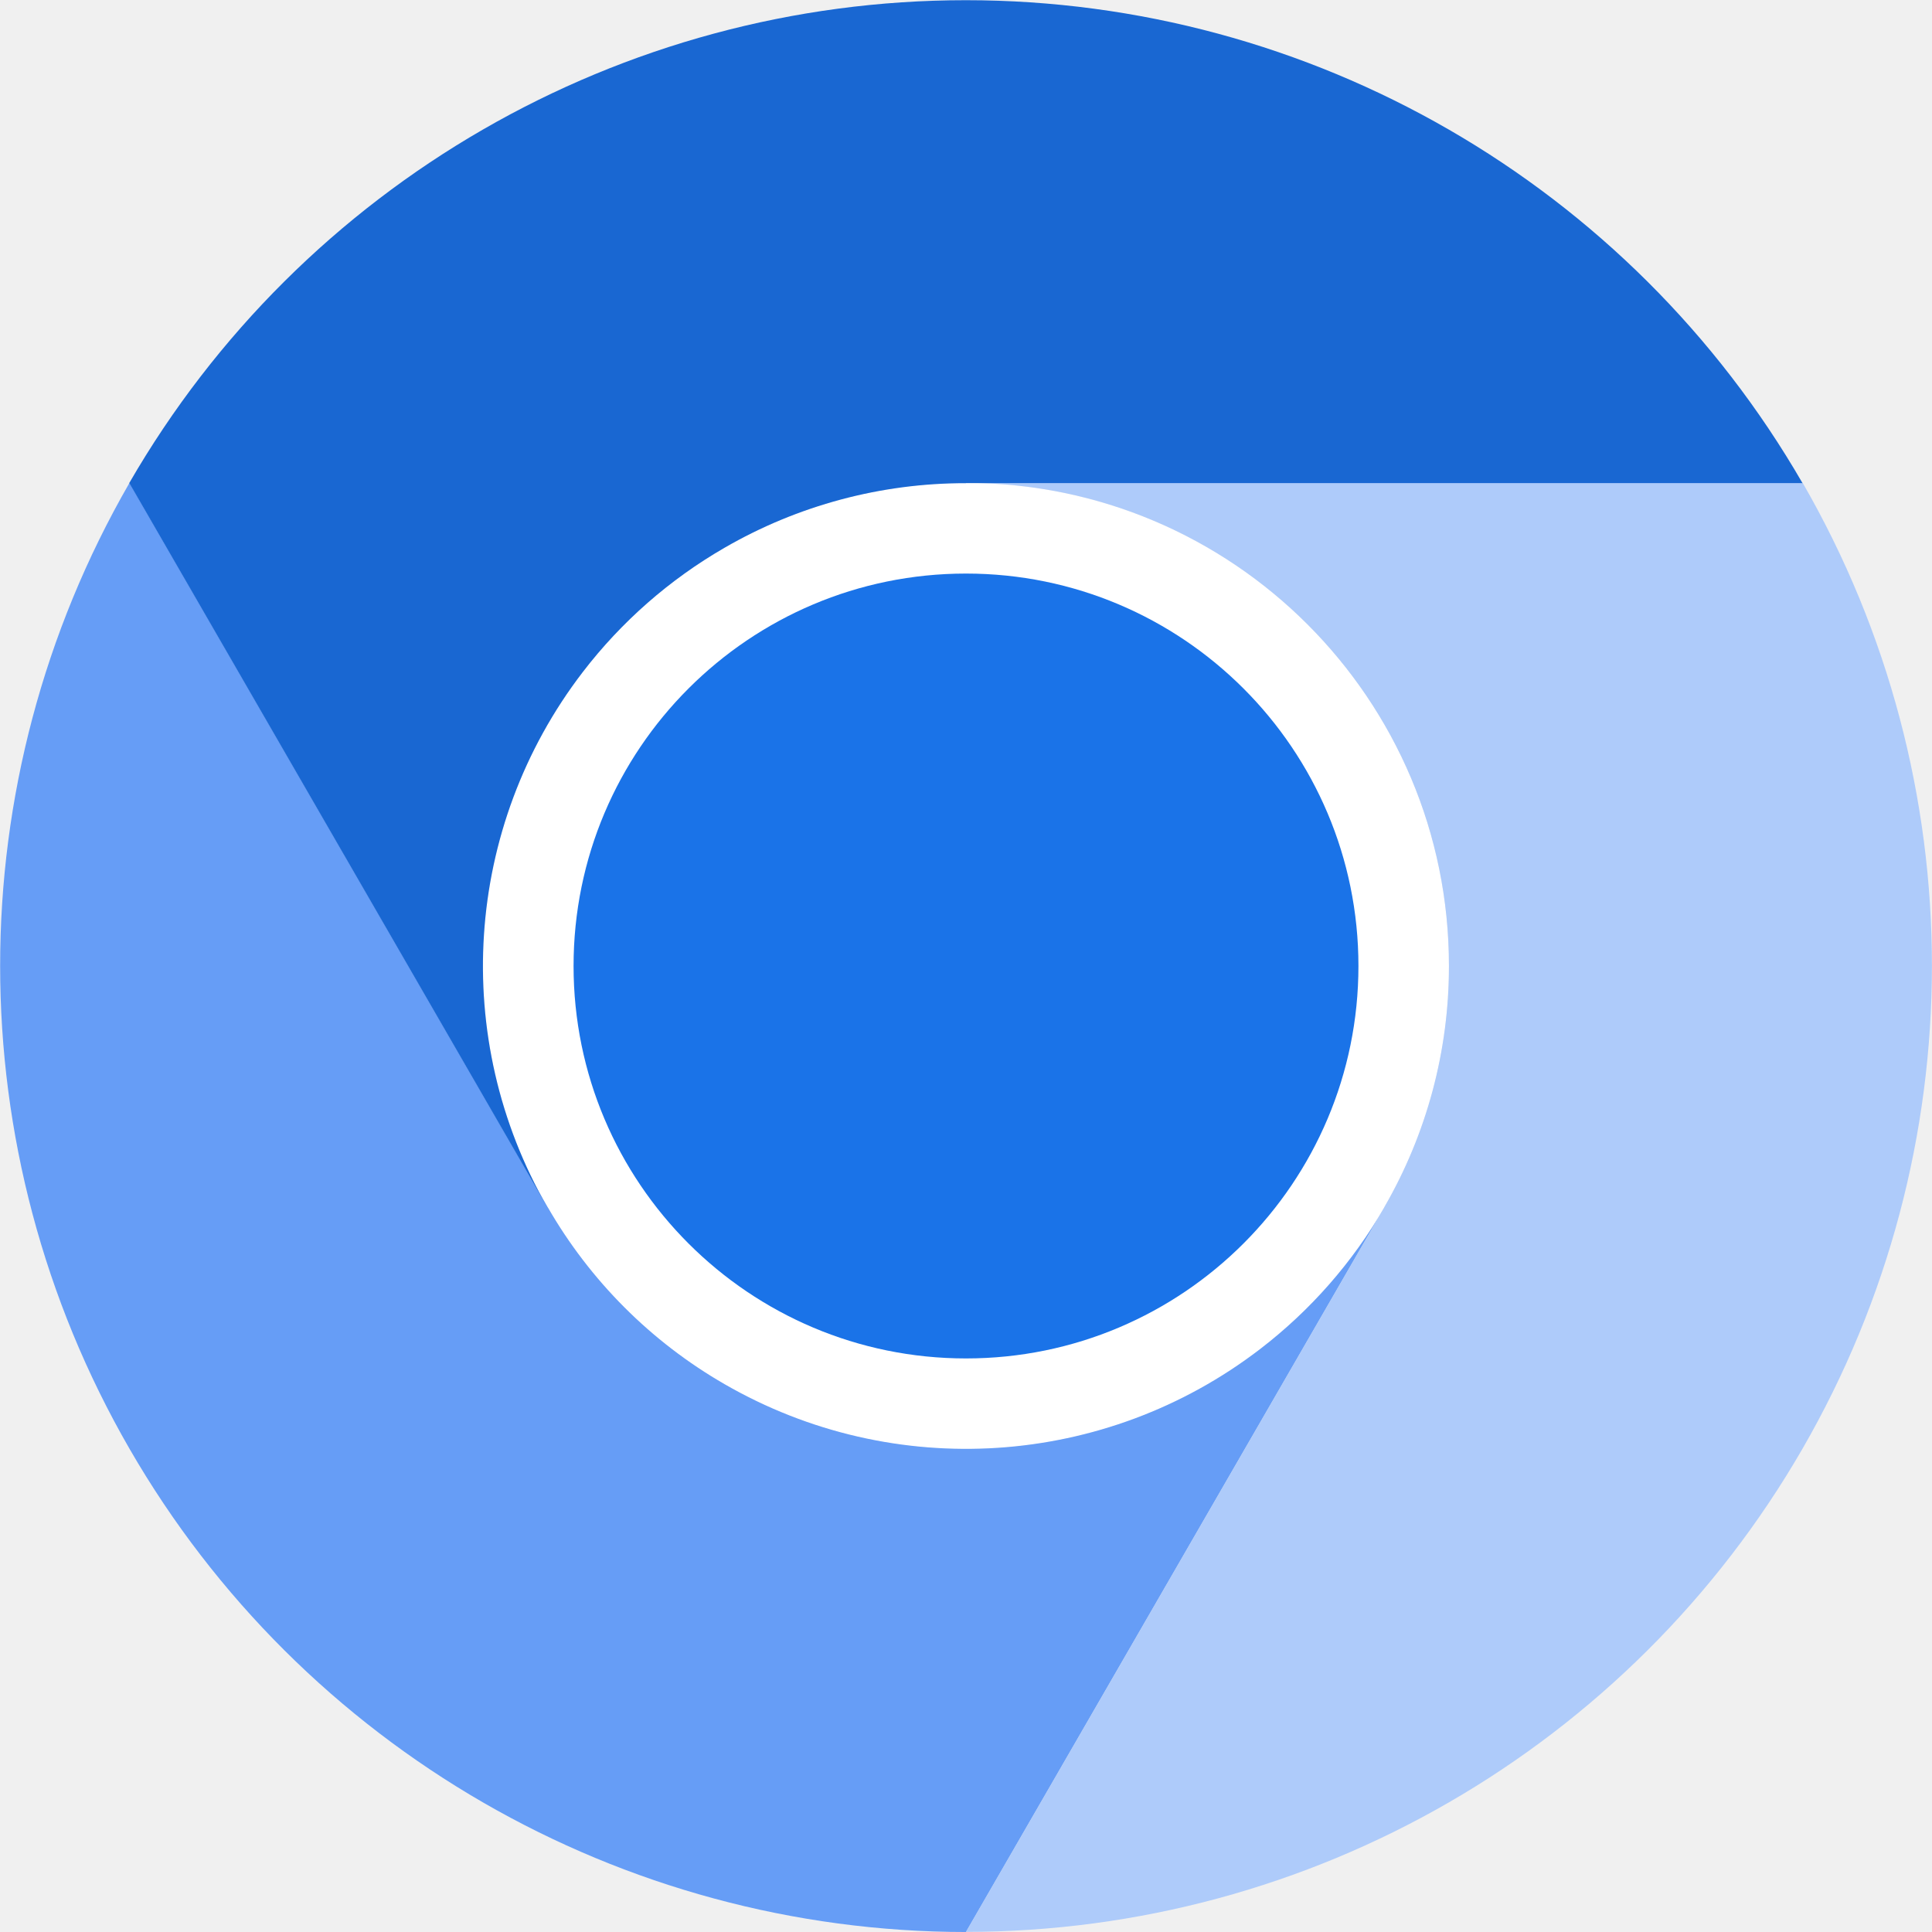
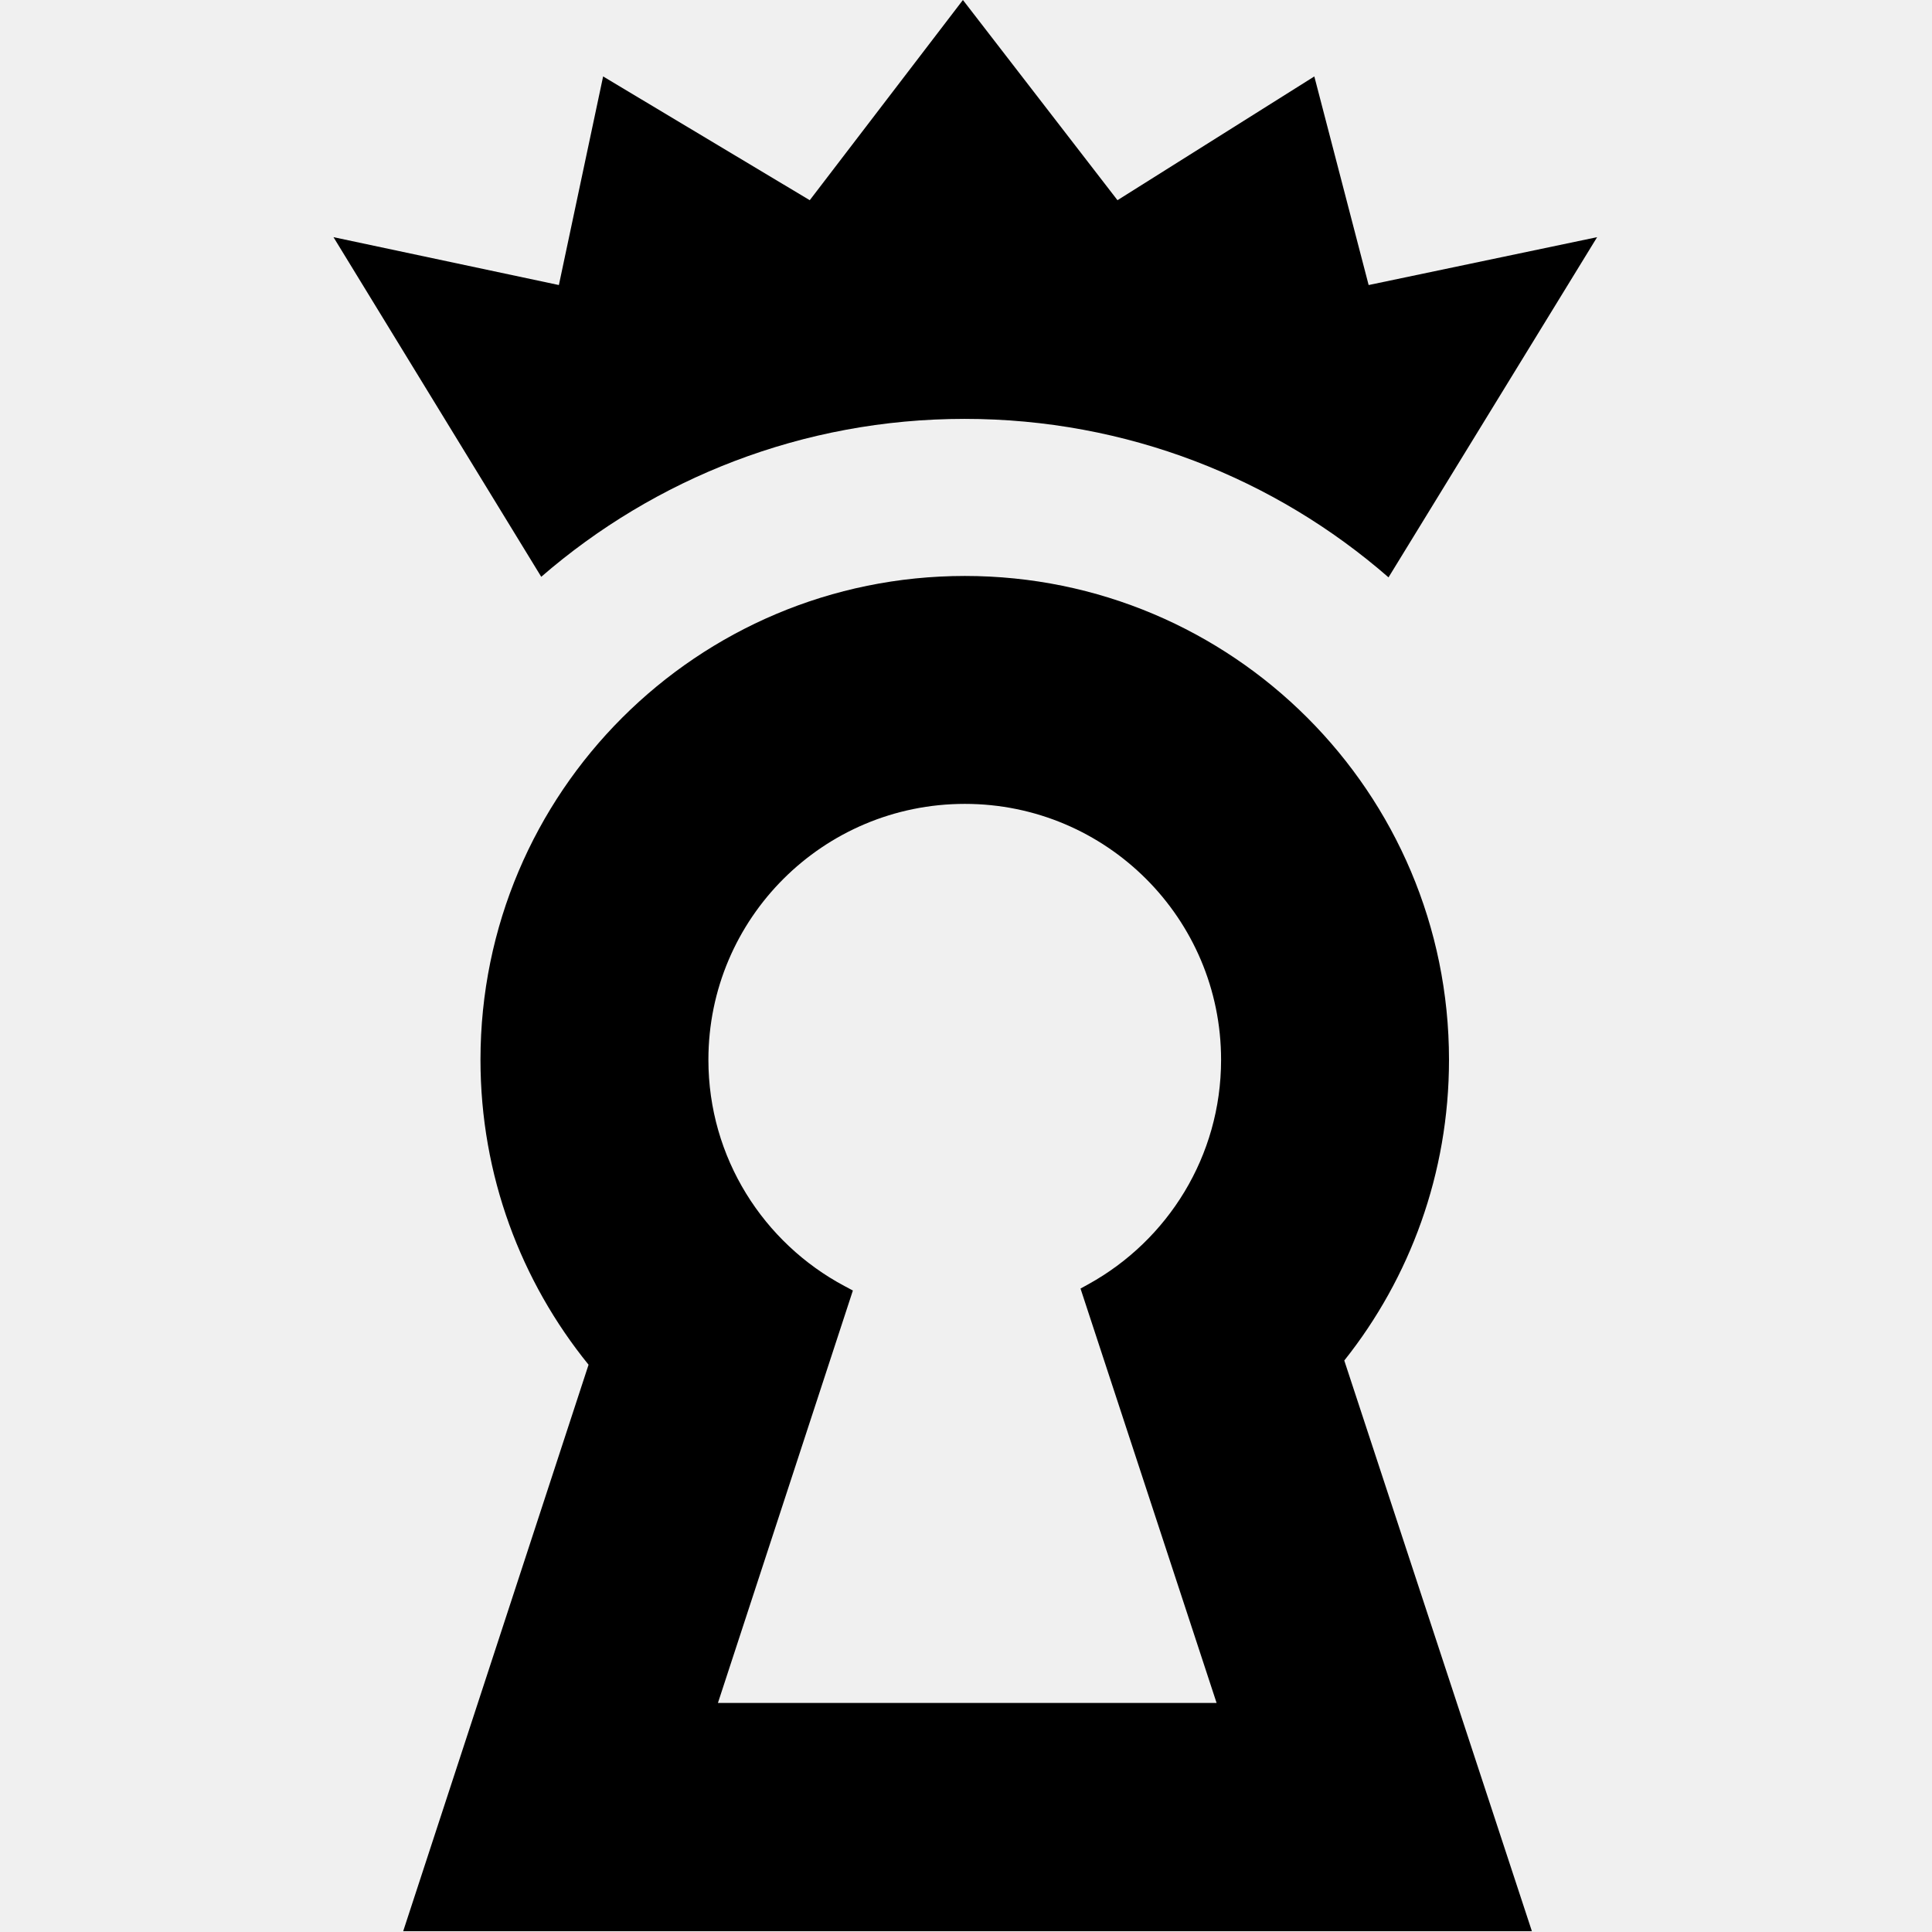
- <svg xmlns="http://www.w3.org/2000/svg" viewBox="0 0 256 256" fill="none">
-   <g clip-path="url(#a)">
-     <path d="M128 191.995c35.346 0 64-28.654 64-64 0-35.347-28.654-64-64-64-35.346 0-64 28.654-64 64 0 35.346 28.654 64 64 64Z" fill="#fff" />
-     <path d="M96.01 183.41a63.681 63.681 0 0 1-23.42-23.43l-.007.004-55.425-96a128.027 128.027 0 0 0 110.841 192.018l55.436-96.018a63.985 63.985 0 0 1-16.465 18.775 64.007 64.007 0 0 1-70.96 4.651Z" fill="#669DF6" />
-     <path d="M191.991 127.984a63.683 63.683 0 0 1-8.581 31.996l.007.004-55.426 96a128.029 128.029 0 0 0 110.872-192H127.991a64 64 0 0 1 64 64Z" fill="#AECBFA" />
-     <path d="M128 180c28.719 0 52-23.281 52-52s-23.281-52-52-52-52 23.281-52 52 23.281 52 52 52Z" fill="#1A73E8" />
-     <path d="M95.99 72.59a63.684 63.684 0 0 1 32.001-8.566v-.008h110.851A128.035 128.035 0 0 0 127.991.026 128.028 128.028 0 0 0 17.13 63.999l55.436 96.018a64.003 64.003 0 0 1 4.65-70.961A64 64 0 0 1 95.991 72.59Z" fill="#1967D2" />
+ <svg xmlns="http://www.w3.org/2000/svg" version="1.2" viewBox="0 0 690 690">
+   <style>
+     @media (prefers-color-scheme:dark){path{fill:#c8ff00}}
+   </style>
+   <g transform="translate(119, 0)">
+     <path fill-rule="evenodd" d="m.1 84.7 80.5 17.1 15.8-74.5 73.8 44.2L224.9 0l55.2 71.5 70.3-44.2 19.4 74.5 81.6-17.1-74.5 121.5c-40.5-35.3-93.5-56.6-151.4-56.6-57.8 0-110.7 21.3-151.2 56.4zm398.4 293.8c0 40.6-14 78-37.4 107.4l67 203.8H25l66.2-202.3c-24.1-29.7-38.6-67.6-38.6-108.9 0-95.5 77.4-172.8 173-172.8 95.5 0 172.9 77.3 172.9 172.8zm-212.9 82.4-48.2 147.3h178.1l-48.6-148 2.9-1.6c28.2-15.6 47.3-45.6 47.3-80.1 0-50.5-41-91.4-91.5-91.4-50.6 0-91.6 40.9-91.6 91.4 0 35 19.7 65.4 48.6 80.8z" class="a" />
  </g>
-   <defs>
-     <clipPath id="a">
-       <path fill="#fff" d="M0 0h256v256H0z" />
-     </clipPath>
-   </defs>
</svg>
